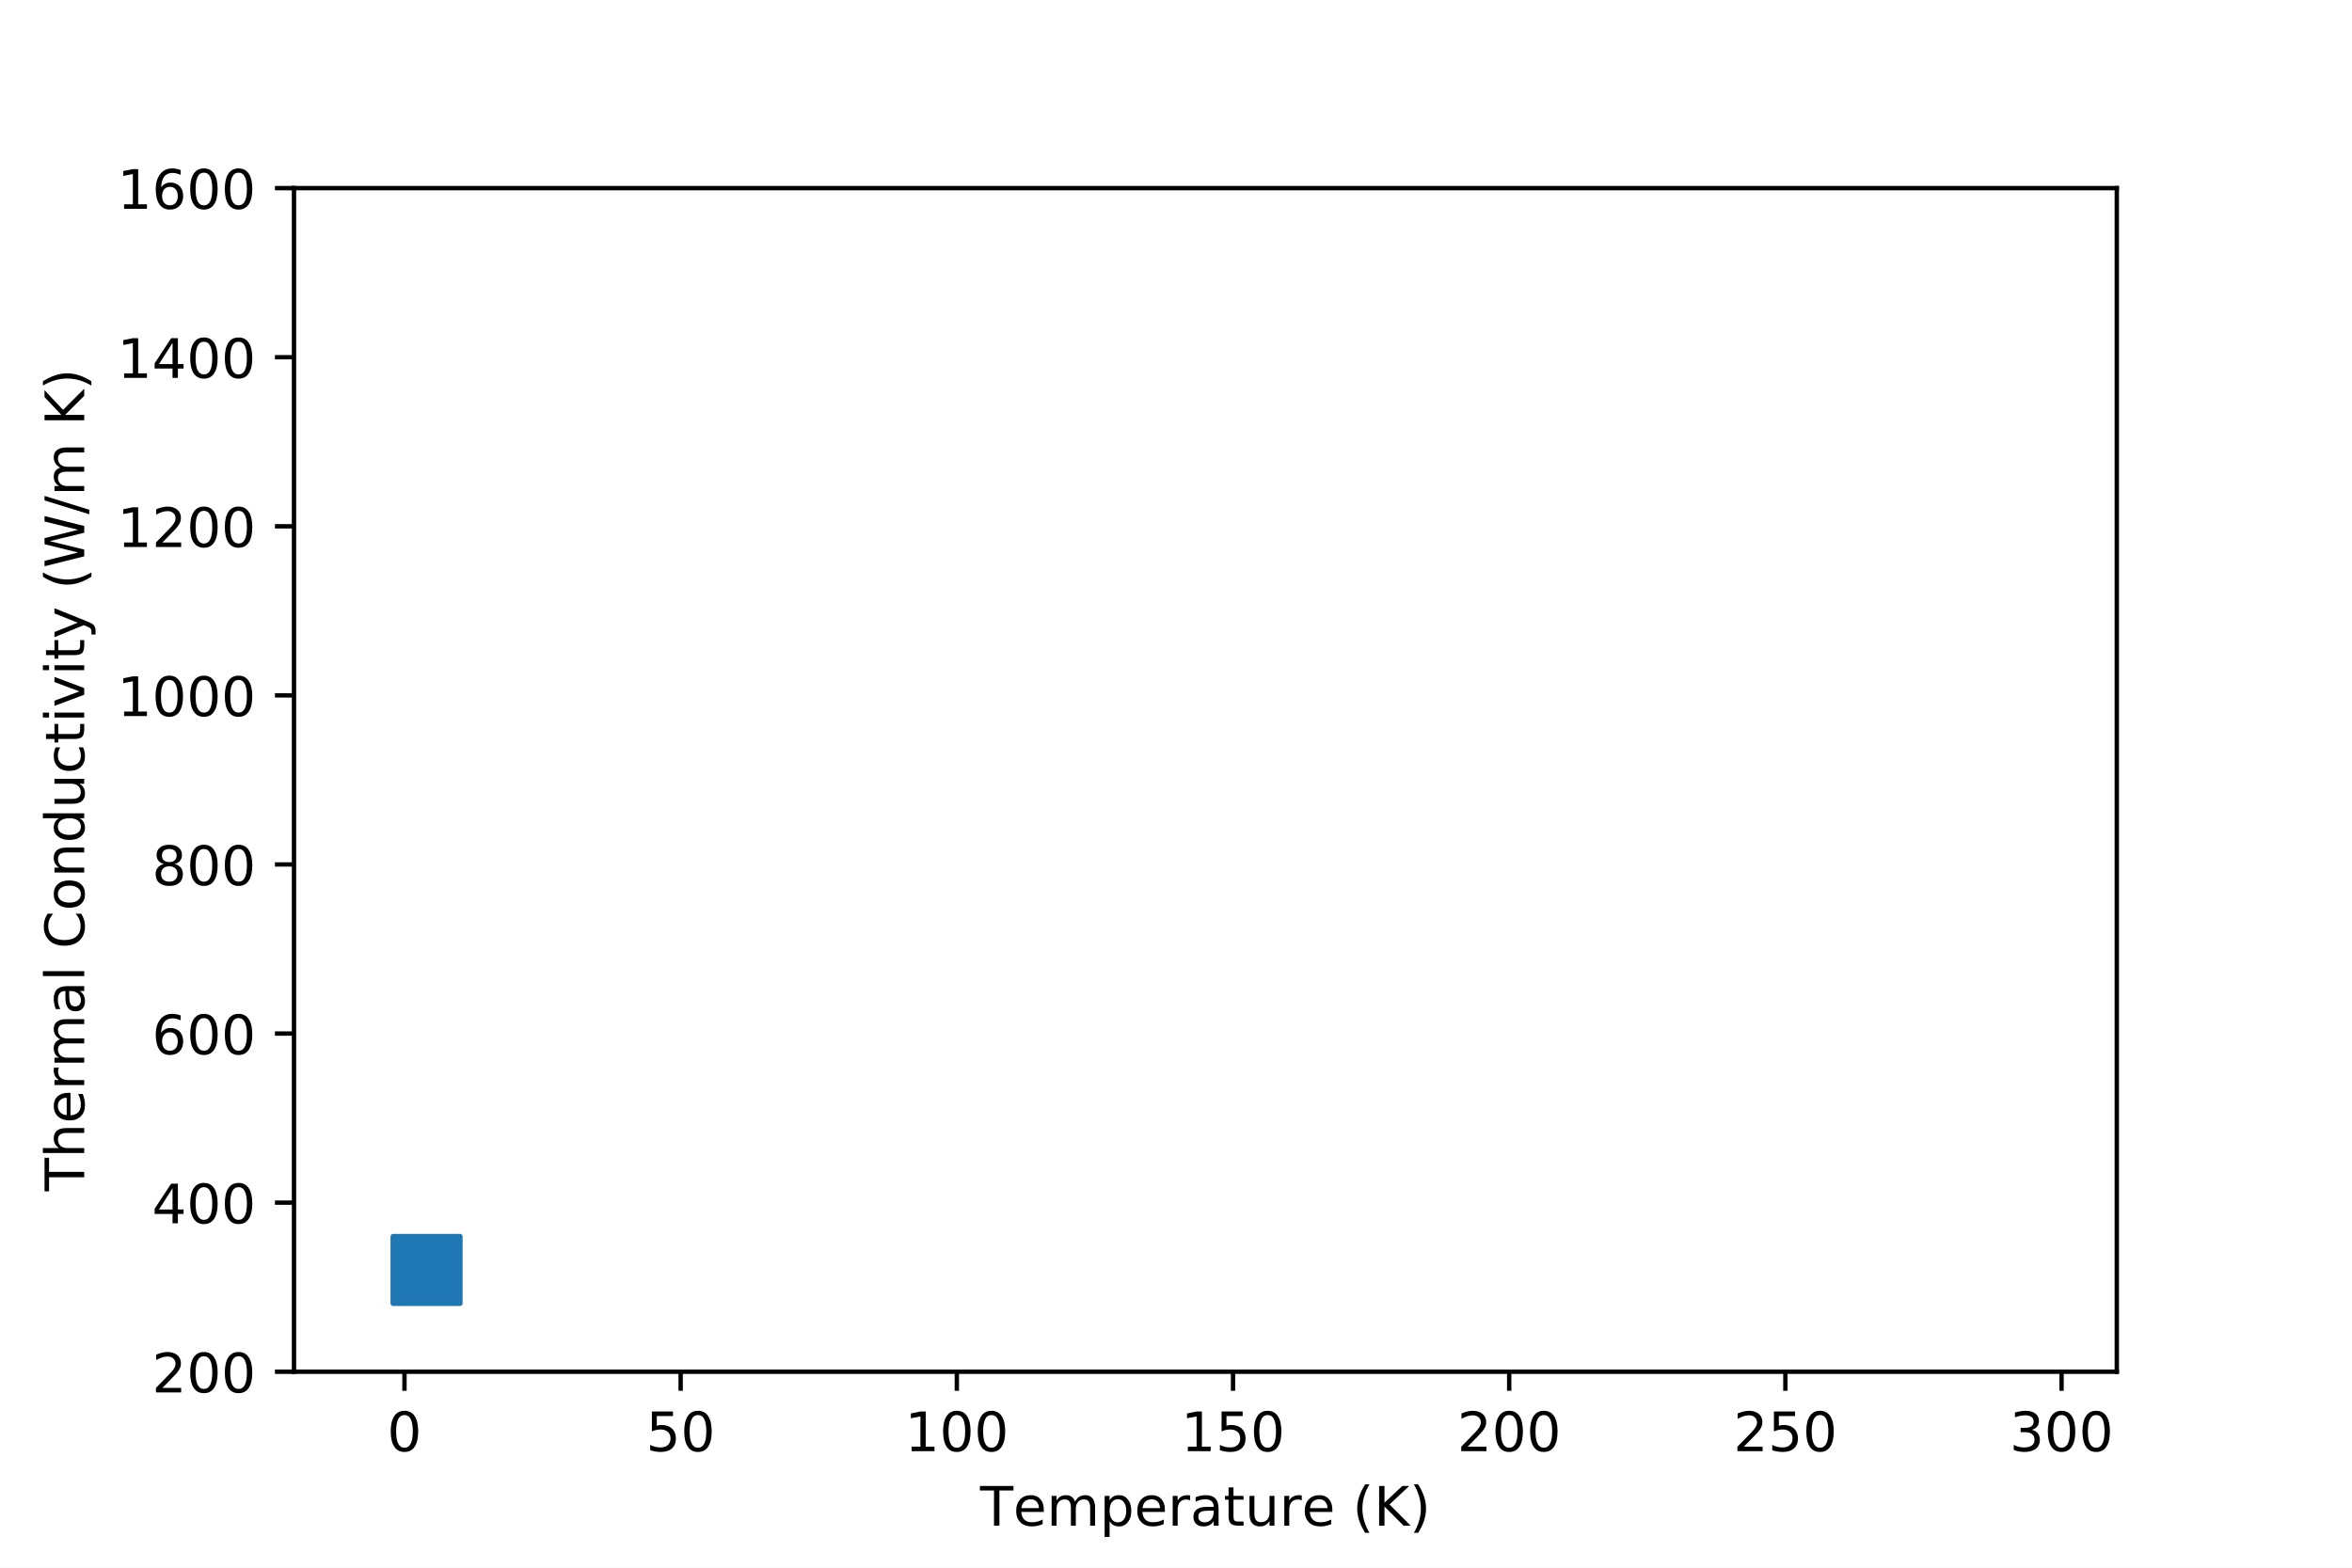
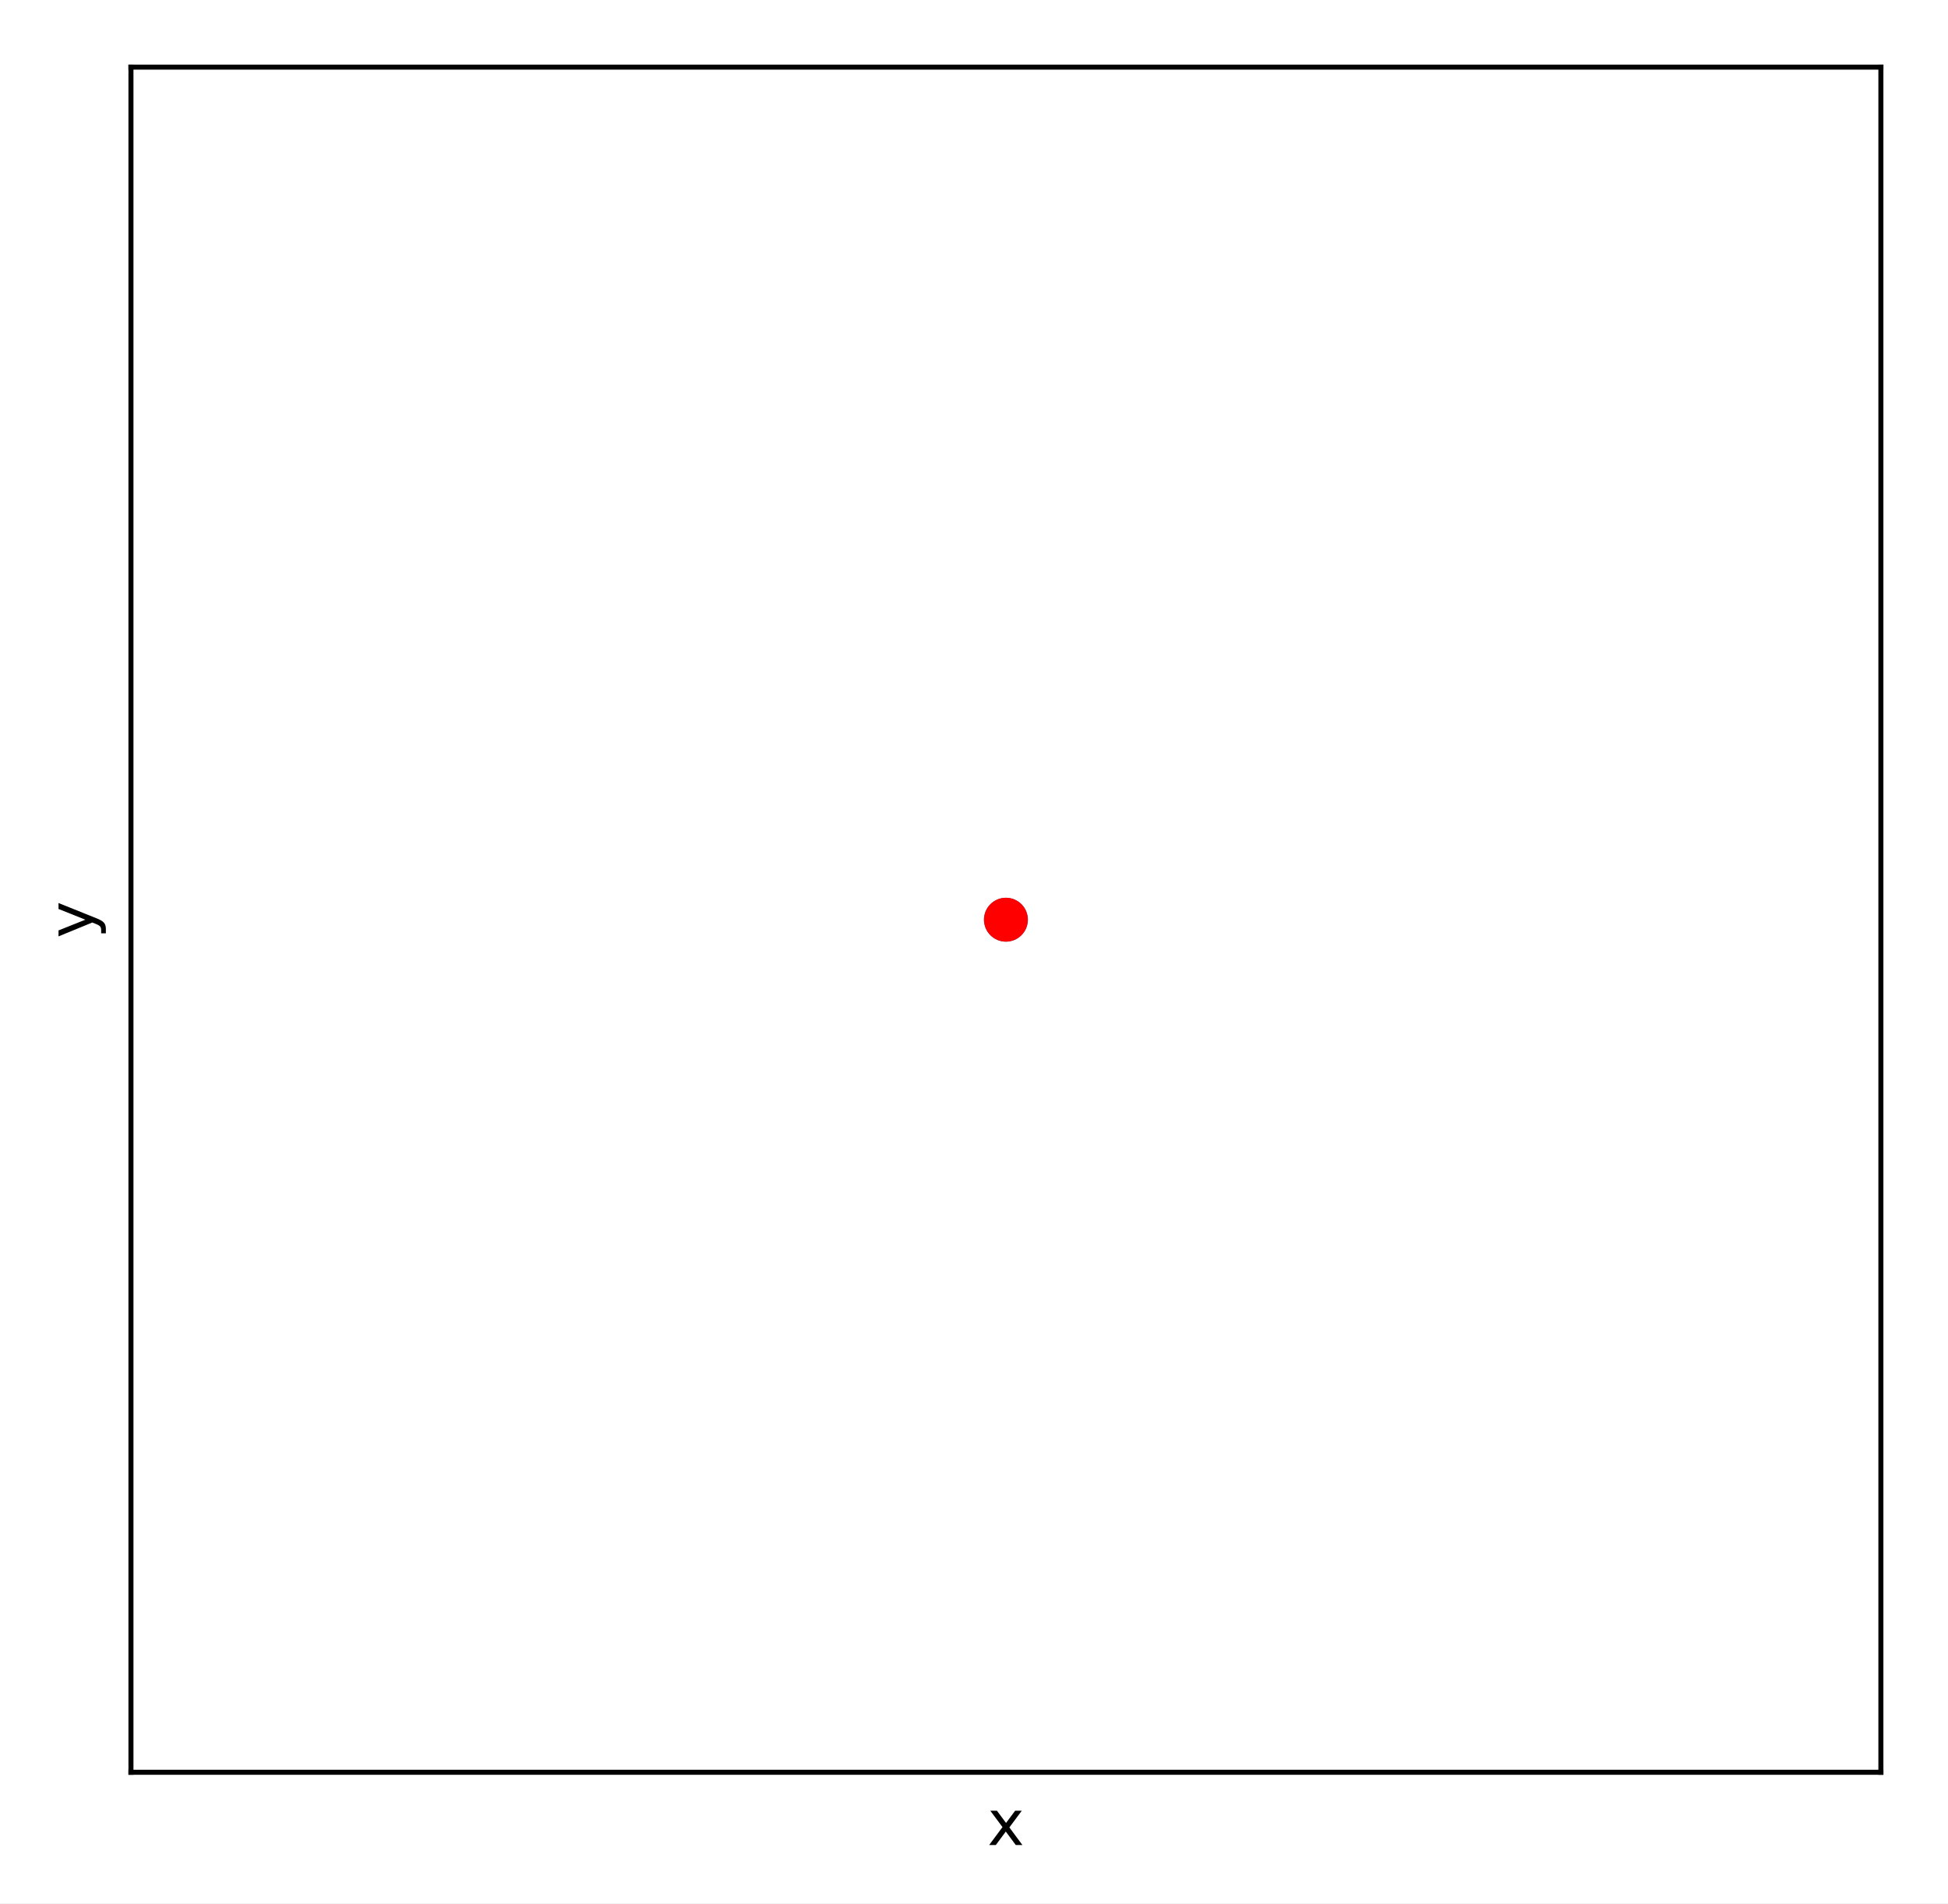
- <svg xmlns="http://www.w3.org/2000/svg" xmlns:xlink="http://www.w3.org/1999/xlink" height="288pt" version="1.1" viewBox="0 0 432 288" width="432pt">
+ <svg xmlns="http://www.w3.org/2000/svg" xmlns:xlink="http://www.w3.org/1999/xlink" height="303.378pt" version="1.1" viewBox="0 0 310.578 303.378" width="310.578pt">
  <defs>
    <style type="text/css">
*{stroke-linecap:butt;stroke-linejoin:round;}
  </style>
  </defs>
  <g id="figure_1">
    <g id="patch_1">
-       <path d="M 0 288  L 432 288  L 432 0  L 0 0  z " style="fill:#ffffff;" />
+       <path d="M -0 303.378  L 310.578 303.378  L 310.578 0  L -0 0  z " style="fill:#ffffff;" />
    </g>
    <g id="axes_1">
      <g id="patch_2">
-         <path d="M 54 252  L 388.8 252  L 388.8 34.56  L 54 34.56  z " style="fill:#ffffff;" />
-       </g>
-       <g id="PathCollection_1">
-         <defs>
-           <path d="M -6.124 6.124  L 6.124 6.124  L 6.124 -6.124  L -6.124 -6.124  z " id="ma3240a5ce5" style="stroke:#1f77b4;" />
-         </defs>
-         <g clip-path="url(#pc9735474d9)">
-           <use style="fill:#1f77b4;stroke:#1f77b4;" x="78.349" xlink:href="#ma3240a5ce5" y="233.303" />
-         </g>
+         <path d="M 20.878 282.5  L 299.878 282.5  L 299.878 10.7  L 20.878 10.7  z " style="fill:#ffffff;" />
      </g>
      <g id="matplotlib.axis_1">
-         <g id="xtick_1">
-           <g id="line2d_1">
-             <defs>
-               <path d="M 0 0  L 0 3.5  " id="mba58a8453d" style="stroke:#000000;stroke-width:0.8;" />
-             </defs>
-             <g>
-               <use style="stroke:#000000;stroke-width:0.8;" x="74.291" xlink:href="#mba58a8453d" y="252" />
-             </g>
-           </g>
-           <g id="text_1">
-             <defs>
-               <path d="M 31.781 66.406  Q 24.172 66.406 20.328 58.906  Q 16.5 51.422 16.5 36.375  Q 16.5 21.391 20.328 13.891  Q 24.172 6.391 31.781 6.391  Q 39.453 6.391 43.281 13.891  Q 47.125 21.391 47.125 36.375  Q 47.125 51.422 43.281 58.906  Q 39.453 66.406 31.781 66.406  z M 31.781 74.219  Q 44.047 74.219 50.516 64.516  Q 56.984 54.828 56.984 36.375  Q 56.984 17.969 50.516 8.266  Q 44.047 -1.422 31.781 -1.422  Q 19.531 -1.422 13.062 8.266  Q 6.594 17.969 6.594 36.375  Q 6.594 54.828 13.062 64.516  Q 19.531 74.219 31.781 74.219  z " id="DejaVuSans-48" />
-             </defs>
-             <g transform="translate(71.10966 266.5984)scale(0.1 -0.1)">
-               <use xlink:href="#DejaVuSans-48" />
-             </g>
-           </g>
-         </g>
-         <g id="xtick_2">
-           <g id="line2d_2">
-             <g>
-               <use style="stroke:#000000;stroke-width:0.8;" x="125.018" xlink:href="#mba58a8453d" y="252" />
-             </g>
-           </g>
-           <g id="text_2">
-             <defs>
-               <path d="M 10.797 72.906  L 49.516 72.906  L 49.516 64.594  L 19.828 64.594  L 19.828 46.734  Q 21.969 47.469 24.109 47.828  Q 26.266 48.188 28.422 48.188  Q 40.625 48.188 47.75 41.5  Q 54.891 34.812 54.891 23.391  Q 54.891 11.625 47.562 5.094  Q 40.234 -1.422 26.906 -1.422  Q 22.312 -1.422 17.547 -0.641  Q 12.797 0.141 7.719 1.703  L 7.719 11.625  Q 12.109 9.234 16.797 8.062  Q 21.484 6.891 26.703 6.891  Q 35.156 6.891 40.078 11.328  Q 45.016 15.766 45.016 23.391  Q 45.016 31 40.078 35.438  Q 35.156 39.891 26.703 39.891  Q 22.75 39.891 18.812 39.016  Q 14.891 38.141 10.797 36.281  z " id="DejaVuSans-53" />
-             </defs>
-             <g transform="translate(118.6557 266.5984)scale(0.1 -0.1)">
-               <use xlink:href="#DejaVuSans-53" />
-               <use x="63.623" xlink:href="#DejaVuSans-48" />
-             </g>
-           </g>
-         </g>
-         <g id="xtick_3">
-           <g id="line2d_3">
-             <g>
-               <use style="stroke:#000000;stroke-width:0.8;" x="175.745" xlink:href="#mba58a8453d" y="252" />
-             </g>
-           </g>
-           <g id="text_3">
-             <defs>
-               <path d="M 12.406 8.297  L 28.516 8.297  L 28.516 63.922  L 10.984 60.406  L 10.984 69.391  L 28.422 72.906  L 38.281 72.906  L 38.281 8.297  L 54.391 8.297  L 54.391 0  L 12.406 0  z " id="DejaVuSans-49" />
-             </defs>
-             <g transform="translate(166.2017 266.5984)scale(0.1 -0.1)">
-               <use xlink:href="#DejaVuSans-49" />
-               <use x="63.623" xlink:href="#DejaVuSans-48" />
-               <use x="127.246" xlink:href="#DejaVuSans-48" />
-             </g>
-           </g>
-         </g>
-         <g id="xtick_4">
-           <g id="line2d_4">
-             <g>
-               <use style="stroke:#000000;stroke-width:0.8;" x="226.473" xlink:href="#mba58a8453d" y="252" />
-             </g>
-           </g>
-           <g id="text_4">
-             <g transform="translate(216.929 266.5984)scale(0.1 -0.1)">
-               <use xlink:href="#DejaVuSans-49" />
-               <use x="63.623" xlink:href="#DejaVuSans-53" />
-               <use x="127.246" xlink:href="#DejaVuSans-48" />
-             </g>
-           </g>
-         </g>
-         <g id="xtick_5">
-           <g id="line2d_5">
-             <g>
-               <use style="stroke:#000000;stroke-width:0.8;" x="277.2" xlink:href="#mba58a8453d" y="252" />
-             </g>
-           </g>
-           <g id="text_5">
-             <defs>
-               <path d="M 19.188 8.297  L 53.609 8.297  L 53.609 0  L 7.328 0  L 7.328 8.297  Q 12.938 14.109 22.625 23.891  Q 32.328 33.688 34.812 36.531  Q 39.547 41.844 41.422 45.531  Q 43.312 49.219 43.312 52.781  Q 43.312 58.594 39.234 62.25  Q 35.156 65.922 28.609 65.922  Q 23.969 65.922 18.812 64.312  Q 13.672 62.703 7.812 59.422  L 7.812 69.391  Q 13.766 71.781 18.938 73  Q 24.125 74.219 28.422 74.219  Q 39.75 74.219 46.484 68.547  Q 53.219 62.891 53.219 53.422  Q 53.219 48.922 51.531 44.891  Q 49.859 40.875 45.406 35.406  Q 44.188 33.984 37.641 27.219  Q 31.109 20.453 19.188 8.297  z " id="DejaVuSans-50" />
-             </defs>
-             <g transform="translate(267.6562 266.5984)scale(0.1 -0.1)">
-               <use xlink:href="#DejaVuSans-50" />
-               <use x="63.623" xlink:href="#DejaVuSans-48" />
-               <use x="127.246" xlink:href="#DejaVuSans-48" />
-             </g>
-           </g>
-         </g>
-         <g id="xtick_6">
-           <g id="line2d_6">
-             <g>
-               <use style="stroke:#000000;stroke-width:0.8;" x="327.927" xlink:href="#mba58a8453d" y="252" />
-             </g>
-           </g>
-           <g id="text_6">
-             <g transform="translate(318.3835 266.5984)scale(0.1 -0.1)">
-               <use xlink:href="#DejaVuSans-50" />
-               <use x="63.623" xlink:href="#DejaVuSans-53" />
-               <use x="127.246" xlink:href="#DejaVuSans-48" />
-             </g>
-           </g>
-         </g>
-         <g id="xtick_7">
-           <g id="line2d_7">
-             <g>
-               <use style="stroke:#000000;stroke-width:0.8;" x="378.655" xlink:href="#mba58a8453d" y="252" />
-             </g>
-           </g>
-           <g id="text_7">
-             <defs>
-               <path d="M 40.578 39.312  Q 47.656 37.797 51.625 33  Q 55.609 28.219 55.609 21.188  Q 55.609 10.406 48.188 4.484  Q 40.766 -1.422 27.094 -1.422  Q 22.516 -1.422 17.656 -0.516  Q 12.797 0.391 7.625 2.203  L 7.625 11.719  Q 11.719 9.328 16.594 8.109  Q 21.484 6.891 26.812 6.891  Q 36.078 6.891 40.938 10.547  Q 45.797 14.203 45.797 21.188  Q 45.797 27.641 41.281 31.266  Q 36.766 34.906 28.719 34.906  L 20.219 34.906  L 20.219 43.016  L 29.109 43.016  Q 36.375 43.016 40.234 45.922  Q 44.094 48.828 44.094 54.297  Q 44.094 59.906 40.109 62.906  Q 36.141 65.922 28.719 65.922  Q 24.656 65.922 20.016 65.031  Q 15.375 64.156 9.812 62.312  L 9.812 71.094  Q 15.438 72.656 20.344 73.438  Q 25.25 74.219 29.594 74.219  Q 40.828 74.219 47.359 69.109  Q 53.906 64.016 53.906 55.328  Q 53.906 49.266 50.438 45.094  Q 46.969 40.922 40.578 39.312  z " id="DejaVuSans-51" />
-             </defs>
-             <g transform="translate(369.1108 266.5984)scale(0.1 -0.1)">
-               <use xlink:href="#DejaVuSans-51" />
-               <use x="63.623" xlink:href="#DejaVuSans-48" />
-               <use x="127.246" xlink:href="#DejaVuSans-48" />
-             </g>
-           </g>
-         </g>
-         <g id="text_8">
+         <g id="xtick_1" />
+         <g id="xtick_2" />
+         <g id="xtick_3" />
+         <g id="xtick_4" />
+         <g id="xtick_5" />
+         <g id="text_1">
          <defs>
-             <path d="M -0.297 72.906  L 61.375 72.906  L 61.375 64.594  L 35.5 64.594  L 35.5 0  L 25.594 0  L 25.594 64.594  L -0.297 64.594  z " id="DejaVuSans-84" />
-             <path d="M 56.203 29.594  L 56.203 25.203  L 14.891 25.203  Q 15.484 15.922 20.484 11.062  Q 25.484 6.203 34.422 6.203  Q 39.594 6.203 44.453 7.469  Q 49.312 8.734 54.109 11.281  L 54.109 2.781  Q 49.266 0.734 44.188 -0.344  Q 39.109 -1.422 33.891 -1.422  Q 20.797 -1.422 13.156 6.188  Q 5.516 13.812 5.516 26.812  Q 5.516 40.234 12.766 48.109  Q 20.016 56 32.328 56  Q 43.359 56 49.781 48.891  Q 56.203 41.797 56.203 29.594  z M 47.219 32.234  Q 47.125 39.594 43.094 43.984  Q 39.062 48.391 32.422 48.391  Q 24.906 48.391 20.391 44.141  Q 15.875 39.891 15.188 32.172  z " id="DejaVuSans-101" />
-             <path d="M 52 44.188  Q 55.375 50.25 60.062 53.125  Q 64.75 56 71.094 56  Q 79.641 56 84.281 50.016  Q 88.922 44.047 88.922 33.016  L 88.922 0  L 79.891 0  L 79.891 32.719  Q 79.891 40.578 77.094 44.375  Q 74.312 48.188 68.609 48.188  Q 61.625 48.188 57.562 43.547  Q 53.516 38.922 53.516 30.906  L 53.516 0  L 44.484 0  L 44.484 32.719  Q 44.484 40.625 41.703 44.406  Q 38.922 48.188 33.109 48.188  Q 26.219 48.188 22.156 43.531  Q 18.109 38.875 18.109 30.906  L 18.109 0  L 9.078 0  L 9.078 54.688  L 18.109 54.688  L 18.109 46.188  Q 21.188 51.219 25.484 53.609  Q 29.781 56 35.688 56  Q 41.656 56 45.828 52.969  Q 50 49.953 52 44.188  z " id="DejaVuSans-109" />
-             <path d="M 18.109 8.203  L 18.109 -20.797  L 9.078 -20.797  L 9.078 54.688  L 18.109 54.688  L 18.109 46.391  Q 20.953 51.266 25.266 53.625  Q 29.594 56 35.594 56  Q 45.562 56 51.781 48.094  Q 58.016 40.188 58.016 27.297  Q 58.016 14.406 51.781 6.484  Q 45.562 -1.422 35.594 -1.422  Q 29.594 -1.422 25.266 0.953  Q 20.953 3.328 18.109 8.203  z M 48.688 27.297  Q 48.688 37.203 44.609 42.844  Q 40.531 48.484 33.406 48.484  Q 26.266 48.484 22.188 42.844  Q 18.109 37.203 18.109 27.297  Q 18.109 17.391 22.188 11.75  Q 26.266 6.109 33.406 6.109  Q 40.531 6.109 44.609 11.75  Q 48.688 17.391 48.688 27.297  z " id="DejaVuSans-112" />
-             <path d="M 41.109 46.297  Q 39.594 47.172 37.812 47.578  Q 36.031 48 33.891 48  Q 26.266 48 22.188 43.047  Q 18.109 38.094 18.109 28.812  L 18.109 0  L 9.078 0  L 9.078 54.688  L 18.109 54.688  L 18.109 46.188  Q 20.953 51.172 25.484 53.578  Q 30.031 56 36.531 56  Q 37.453 56 38.578 55.875  Q 39.703 55.766 41.062 55.516  z " id="DejaVuSans-114" />
-             <path d="M 34.281 27.484  Q 23.391 27.484 19.188 25  Q 14.984 22.516 14.984 16.5  Q 14.984 11.719 18.141 8.906  Q 21.297 6.109 26.703 6.109  Q 34.188 6.109 38.703 11.406  Q 43.219 16.703 43.219 25.484  L 43.219 27.484  z M 52.203 31.203  L 52.203 0  L 43.219 0  L 43.219 8.297  Q 40.141 3.328 35.547 0.953  Q 30.953 -1.422 24.312 -1.422  Q 15.922 -1.422 10.953 3.297  Q 6 8.016 6 15.922  Q 6 25.141 12.172 29.828  Q 18.359 34.516 30.609 34.516  L 43.219 34.516  L 43.219 35.406  Q 43.219 41.609 39.141 45  Q 35.062 48.391 27.688 48.391  Q 23 48.391 18.547 47.266  Q 14.109 46.141 10.016 43.891  L 10.016 52.203  Q 14.938 54.109 19.578 55.047  Q 24.219 56 28.609 56  Q 40.484 56 46.344 49.844  Q 52.203 43.703 52.203 31.203  z " id="DejaVuSans-97" />
-             <path d="M 18.312 70.219  L 18.312 54.688  L 36.812 54.688  L 36.812 47.703  L 18.312 47.703  L 18.312 18.016  Q 18.312 11.328 20.141 9.422  Q 21.969 7.516 27.594 7.516  L 36.812 7.516  L 36.812 0  L 27.594 0  Q 17.188 0 13.234 3.875  Q 9.281 7.766 9.281 18.016  L 9.281 47.703  L 2.688 47.703  L 2.688 54.688  L 9.281 54.688  L 9.281 70.219  z " id="DejaVuSans-116" />
-             <path d="M 8.5 21.578  L 8.5 54.688  L 17.484 54.688  L 17.484 21.922  Q 17.484 14.156 20.5 10.266  Q 23.531 6.391 29.594 6.391  Q 36.859 6.391 41.078 11.031  Q 45.312 15.672 45.312 23.688  L 45.312 54.688  L 54.297 54.688  L 54.297 0  L 45.312 0  L 45.312 8.406  Q 42.047 3.422 37.719 1  Q 33.406 -1.422 27.688 -1.422  Q 18.266 -1.422 13.375 4.438  Q 8.5 10.297 8.5 21.578  z M 31.109 56  z " id="DejaVuSans-117" />
-             <path id="DejaVuSans-32" />
-             <path d="M 31 75.875  Q 24.469 64.656 21.281 53.656  Q 18.109 42.672 18.109 31.391  Q 18.109 20.125 21.312 9.062  Q 24.516 -2 31 -13.188  L 23.188 -13.188  Q 15.875 -1.703 12.234 9.375  Q 8.594 20.453 8.594 31.391  Q 8.594 42.281 12.203 53.312  Q 15.828 64.359 23.188 75.875  z " id="DejaVuSans-40" />
-             <path d="M 9.812 72.906  L 19.672 72.906  L 19.672 42.094  L 52.391 72.906  L 65.094 72.906  L 28.906 38.922  L 67.672 0  L 54.688 0  L 19.672 35.109  L 19.672 0  L 9.812 0  z " id="DejaVuSans-75" />
-             <path d="M 8.016 75.875  L 15.828 75.875  Q 23.141 64.359 26.781 53.312  Q 30.422 42.281 30.422 31.391  Q 30.422 20.453 26.781 9.375  Q 23.141 -1.703 15.828 -13.188  L 8.016 -13.188  Q 14.5 -2 17.703 9.062  Q 20.906 20.125 20.906 31.391  Q 20.906 42.672 17.703 53.656  Q 14.5 64.656 8.016 75.875  z " id="DejaVuSans-41" />
+             <path d="M 54.891 54.688  L 35.109 28.078  L 55.906 0  L 45.312 0  L 29.391 21.484  L 13.484 0  L 2.875 0  L 24.125 28.609  L 4.688 54.688  L 15.281 54.688  L 29.781 35.203  L 44.281 54.688  z " id="DejaVuSans-120" />
          </defs>
-           <g transform="translate(180.0133 280.2766)scale(0.1 -0.1)">
-             <use xlink:href="#DejaVuSans-84" />
-             <use x="60.818" xlink:href="#DejaVuSans-101" />
-             <use x="122.342" xlink:href="#DejaVuSans-109" />
-             <use x="219.754" xlink:href="#DejaVuSans-112" />
-             <use x="283.23" xlink:href="#DejaVuSans-101" />
-             <use x="344.754" xlink:href="#DejaVuSans-114" />
-             <use x="385.867" xlink:href="#DejaVuSans-97" />
-             <use x="447.146" xlink:href="#DejaVuSans-116" />
-             <use x="486.355" xlink:href="#DejaVuSans-117" />
-             <use x="549.734" xlink:href="#DejaVuSans-114" />
-             <use x="590.816" xlink:href="#DejaVuSans-101" />
-             <use x="652.34" xlink:href="#DejaVuSans-32" />
-             <use x="684.127" xlink:href="#DejaVuSans-40" />
-             <use x="723.141" xlink:href="#DejaVuSans-75" />
-             <use x="788.717" xlink:href="#DejaVuSans-41" />
+           <g transform="translate(157.4187 294.0984)scale(0.1 -0.1)">
+             <use xlink:href="#DejaVuSans-120" />
          </g>
        </g>
      </g>
      <g id="matplotlib.axis_2">
-         <g id="ytick_1">
-           <g id="line2d_8">
-             <defs>
-               <path d="M 0 0  L -3.5 0  " id="md82c4dba18" style="stroke:#000000;stroke-width:0.8;" />
-             </defs>
-             <g>
-               <use style="stroke:#000000;stroke-width:0.8;" x="54" xlink:href="#md82c4dba18" y="252" />
-             </g>
-           </g>
-           <g id="text_9">
-             <g transform="translate(27.9125 255.7992)scale(0.1 -0.1)">
-               <use xlink:href="#DejaVuSans-50" />
-               <use x="63.623" xlink:href="#DejaVuSans-48" />
-               <use x="127.246" xlink:href="#DejaVuSans-48" />
-             </g>
-           </g>
-         </g>
-         <g id="ytick_2">
-           <g id="line2d_9">
-             <g>
-               <use style="stroke:#000000;stroke-width:0.8;" x="54" xlink:href="#md82c4dba18" y="220.937" />
-             </g>
-           </g>
-           <g id="text_10">
-             <defs>
-               <path d="M 37.797 64.312  L 12.891 25.391  L 37.797 25.391  z M 35.203 72.906  L 47.609 72.906  L 47.609 25.391  L 58.016 25.391  L 58.016 17.188  L 47.609 17.188  L 47.609 0  L 37.797 0  L 37.797 17.188  L 4.891 17.188  L 4.891 26.703  z " id="DejaVuSans-52" />
-             </defs>
-             <g transform="translate(27.9125 224.7364)scale(0.1 -0.1)">
-               <use xlink:href="#DejaVuSans-52" />
-               <use x="63.623" xlink:href="#DejaVuSans-48" />
-               <use x="127.246" xlink:href="#DejaVuSans-48" />
-             </g>
-           </g>
-         </g>
-         <g id="ytick_3">
-           <g id="line2d_10">
-             <g>
-               <use style="stroke:#000000;stroke-width:0.8;" x="54" xlink:href="#md82c4dba18" y="189.874" />
-             </g>
-           </g>
-           <g id="text_11">
-             <defs>
-               <path d="M 33.016 40.375  Q 26.375 40.375 22.484 35.828  Q 18.609 31.297 18.609 23.391  Q 18.609 15.531 22.484 10.953  Q 26.375 6.391 33.016 6.391  Q 39.656 6.391 43.531 10.953  Q 47.406 15.531 47.406 23.391  Q 47.406 31.297 43.531 35.828  Q 39.656 40.375 33.016 40.375  z M 52.594 71.297  L 52.594 62.312  Q 48.875 64.062 45.094 64.984  Q 41.312 65.922 37.594 65.922  Q 27.828 65.922 22.672 59.328  Q 17.531 52.734 16.797 39.406  Q 19.672 43.656 24.016 45.922  Q 28.375 48.188 33.594 48.188  Q 44.578 48.188 50.953 41.516  Q 57.328 34.859 57.328 23.391  Q 57.328 12.156 50.688 5.359  Q 44.047 -1.422 33.016 -1.422  Q 20.359 -1.422 13.672 8.266  Q 6.984 17.969 6.984 36.375  Q 6.984 53.656 15.188 63.938  Q 23.391 74.219 37.203 74.219  Q 40.922 74.219 44.703 73.484  Q 48.484 72.75 52.594 71.297  z " id="DejaVuSans-54" />
-             </defs>
-             <g transform="translate(27.9125 193.6735)scale(0.1 -0.1)">
-               <use xlink:href="#DejaVuSans-54" />
-               <use x="63.623" xlink:href="#DejaVuSans-48" />
-               <use x="127.246" xlink:href="#DejaVuSans-48" />
-             </g>
-           </g>
-         </g>
-         <g id="ytick_4">
-           <g id="line2d_11">
-             <g>
-               <use style="stroke:#000000;stroke-width:0.8;" x="54" xlink:href="#md82c4dba18" y="158.811" />
-             </g>
-           </g>
-           <g id="text_12">
-             <defs>
-               <path d="M 31.781 34.625  Q 24.75 34.625 20.719 30.859  Q 16.703 27.094 16.703 20.516  Q 16.703 13.922 20.719 10.156  Q 24.75 6.391 31.781 6.391  Q 38.812 6.391 42.859 10.172  Q 46.922 13.969 46.922 20.516  Q 46.922 27.094 42.891 30.859  Q 38.875 34.625 31.781 34.625  z M 21.922 38.812  Q 15.578 40.375 12.031 44.719  Q 8.5 49.078 8.5 55.328  Q 8.5 64.062 14.719 69.141  Q 20.953 74.219 31.781 74.219  Q 42.672 74.219 48.875 69.141  Q 55.078 64.062 55.078 55.328  Q 55.078 49.078 51.531 44.719  Q 48 40.375 41.703 38.812  Q 48.828 37.156 52.797 32.312  Q 56.781 27.484 56.781 20.516  Q 56.781 9.906 50.312 4.234  Q 43.844 -1.422 31.781 -1.422  Q 19.734 -1.422 13.25 4.234  Q 6.781 9.906 6.781 20.516  Q 6.781 27.484 10.781 32.312  Q 14.797 37.156 21.922 38.812  z M 18.312 54.391  Q 18.312 48.734 21.844 45.562  Q 25.391 42.391 31.781 42.391  Q 38.141 42.391 41.719 45.562  Q 45.312 48.734 45.312 54.391  Q 45.312 60.062 41.719 63.234  Q 38.141 66.406 31.781 66.406  Q 25.391 66.406 21.844 63.234  Q 18.312 60.062 18.312 54.391  z " id="DejaVuSans-56" />
-             </defs>
-             <g transform="translate(27.9125 162.6106)scale(0.1 -0.1)">
-               <use xlink:href="#DejaVuSans-56" />
-               <use x="63.623" xlink:href="#DejaVuSans-48" />
-               <use x="127.246" xlink:href="#DejaVuSans-48" />
-             </g>
-           </g>
-         </g>
-         <g id="ytick_5">
-           <g id="line2d_12">
-             <g>
-               <use style="stroke:#000000;stroke-width:0.8;" x="54" xlink:href="#md82c4dba18" y="127.749" />
-             </g>
-           </g>
-           <g id="text_13">
-             <g transform="translate(21.55 131.5478)scale(0.1 -0.1)">
-               <use xlink:href="#DejaVuSans-49" />
-               <use x="63.623" xlink:href="#DejaVuSans-48" />
-               <use x="127.246" xlink:href="#DejaVuSans-48" />
-               <use x="190.869" xlink:href="#DejaVuSans-48" />
-             </g>
-           </g>
-         </g>
-         <g id="ytick_6">
-           <g id="line2d_13">
-             <g>
-               <use style="stroke:#000000;stroke-width:0.8;" x="54" xlink:href="#md82c4dba18" y="96.686" />
-             </g>
-           </g>
-           <g id="text_14">
-             <g transform="translate(21.55 100.4849)scale(0.1 -0.1)">
-               <use xlink:href="#DejaVuSans-49" />
-               <use x="63.623" xlink:href="#DejaVuSans-50" />
-               <use x="127.246" xlink:href="#DejaVuSans-48" />
-               <use x="190.869" xlink:href="#DejaVuSans-48" />
-             </g>
-           </g>
-         </g>
-         <g id="ytick_7">
-           <g id="line2d_14">
-             <g>
-               <use style="stroke:#000000;stroke-width:0.8;" x="54" xlink:href="#md82c4dba18" y="65.623" />
-             </g>
-           </g>
-           <g id="text_15">
-             <g transform="translate(21.55 69.42208)scale(0.1 -0.1)">
-               <use xlink:href="#DejaVuSans-49" />
-               <use x="63.623" xlink:href="#DejaVuSans-52" />
-               <use x="127.246" xlink:href="#DejaVuSans-48" />
-               <use x="190.869" xlink:href="#DejaVuSans-48" />
-             </g>
-           </g>
-         </g>
-         <g id="ytick_8">
-           <g id="line2d_15">
-             <g>
-               <use style="stroke:#000000;stroke-width:0.8;" x="54" xlink:href="#md82c4dba18" y="34.56" />
-             </g>
-           </g>
-           <g id="text_16">
-             <g transform="translate(21.55 38.35922)scale(0.1 -0.1)">
-               <use xlink:href="#DejaVuSans-49" />
-               <use x="63.623" xlink:href="#DejaVuSans-54" />
-               <use x="127.246" xlink:href="#DejaVuSans-48" />
-               <use x="190.869" xlink:href="#DejaVuSans-48" />
-             </g>
-           </g>
-         </g>
-         <g id="text_17">
+         <g id="ytick_1" />
+         <g id="ytick_2" />
+         <g id="ytick_3" />
+         <g id="ytick_4" />
+         <g id="ytick_5" />
+         <g id="text_2">
          <defs>
-             <path d="M 54.891 33.016  L 54.891 0  L 45.906 0  L 45.906 32.719  Q 45.906 40.484 42.875 44.328  Q 39.844 48.188 33.797 48.188  Q 26.516 48.188 22.312 43.547  Q 18.109 38.922 18.109 30.906  L 18.109 0  L 9.078 0  L 9.078 75.984  L 18.109 75.984  L 18.109 46.188  Q 21.344 51.125 25.703 53.562  Q 30.078 56 35.797 56  Q 45.219 56 50.047 50.172  Q 54.891 44.344 54.891 33.016  z " id="DejaVuSans-104" />
-             <path d="M 9.422 75.984  L 18.406 75.984  L 18.406 0  L 9.422 0  z " id="DejaVuSans-108" />
-             <path d="M 64.406 67.281  L 64.406 56.891  Q 59.422 61.531 53.781 63.812  Q 48.141 66.109 41.797 66.109  Q 29.297 66.109 22.656 58.469  Q 16.016 50.828 16.016 36.375  Q 16.016 21.969 22.656 14.328  Q 29.297 6.688 41.797 6.688  Q 48.141 6.688 53.781 8.984  Q 59.422 11.281 64.406 15.922  L 64.406 5.609  Q 59.234 2.094 53.438 0.328  Q 47.656 -1.422 41.219 -1.422  Q 24.656 -1.422 15.125 8.703  Q 5.609 18.844 5.609 36.375  Q 5.609 53.953 15.125 64.078  Q 24.656 74.219 41.219 74.219  Q 47.75 74.219 53.531 72.484  Q 59.328 70.75 64.406 67.281  z " id="DejaVuSans-67" />
-             <path d="M 30.609 48.391  Q 23.391 48.391 19.188 42.75  Q 14.984 37.109 14.984 27.297  Q 14.984 17.484 19.156 11.844  Q 23.344 6.203 30.609 6.203  Q 37.797 6.203 41.984 11.859  Q 46.188 17.531 46.188 27.297  Q 46.188 37.016 41.984 42.703  Q 37.797 48.391 30.609 48.391  z M 30.609 56  Q 42.328 56 49.016 48.375  Q 55.719 40.766 55.719 27.297  Q 55.719 13.875 49.016 6.219  Q 42.328 -1.422 30.609 -1.422  Q 18.844 -1.422 12.172 6.219  Q 5.516 13.875 5.516 27.297  Q 5.516 40.766 12.172 48.375  Q 18.844 56 30.609 56  z " id="DejaVuSans-111" />
-             <path d="M 54.891 33.016  L 54.891 0  L 45.906 0  L 45.906 32.719  Q 45.906 40.484 42.875 44.328  Q 39.844 48.188 33.797 48.188  Q 26.516 48.188 22.312 43.547  Q 18.109 38.922 18.109 30.906  L 18.109 0  L 9.078 0  L 9.078 54.688  L 18.109 54.688  L 18.109 46.188  Q 21.344 51.125 25.703 53.562  Q 30.078 56 35.797 56  Q 45.219 56 50.047 50.172  Q 54.891 44.344 54.891 33.016  z " id="DejaVuSans-110" />
-             <path d="M 45.406 46.391  L 45.406 75.984  L 54.391 75.984  L 54.391 0  L 45.406 0  L 45.406 8.203  Q 42.578 3.328 38.25 0.953  Q 33.938 -1.422 27.875 -1.422  Q 17.969 -1.422 11.734 6.484  Q 5.516 14.406 5.516 27.297  Q 5.516 40.188 11.734 48.094  Q 17.969 56 27.875 56  Q 33.938 56 38.25 53.625  Q 42.578 51.266 45.406 46.391  z M 14.797 27.297  Q 14.797 17.391 18.875 11.75  Q 22.953 6.109 30.078 6.109  Q 37.203 6.109 41.297 11.75  Q 45.406 17.391 45.406 27.297  Q 45.406 37.203 41.297 42.844  Q 37.203 48.484 30.078 48.484  Q 22.953 48.484 18.875 42.844  Q 14.797 37.203 14.797 27.297  z " id="DejaVuSans-100" />
-             <path d="M 48.781 52.594  L 48.781 44.188  Q 44.969 46.297 41.141 47.344  Q 37.312 48.391 33.406 48.391  Q 24.656 48.391 19.812 42.844  Q 14.984 37.312 14.984 27.297  Q 14.984 17.281 19.812 11.734  Q 24.656 6.203 33.406 6.203  Q 37.312 6.203 41.141 7.25  Q 44.969 8.297 48.781 10.406  L 48.781 2.094  Q 45.016 0.344 40.984 -0.531  Q 36.969 -1.422 32.422 -1.422  Q 20.062 -1.422 12.781 6.344  Q 5.516 14.109 5.516 27.297  Q 5.516 40.672 12.859 48.328  Q 20.219 56 33.016 56  Q 37.156 56 41.109 55.141  Q 45.062 54.297 48.781 52.594  z " id="DejaVuSans-99" />
-             <path d="M 9.422 54.688  L 18.406 54.688  L 18.406 0  L 9.422 0  z M 9.422 75.984  L 18.406 75.984  L 18.406 64.594  L 9.422 64.594  z " id="DejaVuSans-105" />
-             <path d="M 2.984 54.688  L 12.5 54.688  L 29.594 8.797  L 46.688 54.688  L 56.203 54.688  L 35.688 0  L 23.484 0  z " id="DejaVuSans-118" />
            <path d="M 32.172 -5.078  Q 28.375 -14.844 24.75 -17.812  Q 21.141 -20.797 15.094 -20.797  L 7.906 -20.797  L 7.906 -13.281  L 13.188 -13.281  Q 16.891 -13.281 18.938 -11.516  Q 21 -9.766 23.484 -3.219  L 25.094 0.875  L 2.984 54.688  L 12.5 54.688  L 29.594 11.922  L 46.688 54.688  L 56.203 54.688  z " id="DejaVuSans-121" />
-             <path d="M 3.328 72.906  L 13.281 72.906  L 28.609 11.281  L 43.891 72.906  L 54.984 72.906  L 70.312 11.281  L 85.594 72.906  L 95.609 72.906  L 77.297 0  L 64.891 0  L 49.516 63.281  L 33.984 0  L 21.578 0  z " id="DejaVuSans-87" />
-             <path d="M 25.391 72.906  L 33.688 72.906  L 8.297 -9.281  L 0 -9.281  z " id="DejaVuSans-47" />
          </defs>
-           <g transform="translate(15.47031 218.8323)rotate(-90)scale(0.1 -0.1)">
-             <use xlink:href="#DejaVuSans-84" />
-             <use x="61.084" xlink:href="#DejaVuSans-104" />
-             <use x="124.463" xlink:href="#DejaVuSans-101" />
-             <use x="185.986" xlink:href="#DejaVuSans-114" />
-             <use x="227.084" xlink:href="#DejaVuSans-109" />
-             <use x="324.496" xlink:href="#DejaVuSans-97" />
-             <use x="385.775" xlink:href="#DejaVuSans-108" />
-             <use x="413.559" xlink:href="#DejaVuSans-32" />
-             <use x="445.346" xlink:href="#DejaVuSans-67" />
-             <use x="515.17" xlink:href="#DejaVuSans-111" />
-             <use x="576.352" xlink:href="#DejaVuSans-110" />
-             <use x="639.73" xlink:href="#DejaVuSans-100" />
-             <use x="703.207" xlink:href="#DejaVuSans-117" />
-             <use x="766.586" xlink:href="#DejaVuSans-99" />
-             <use x="821.566" xlink:href="#DejaVuSans-116" />
-             <use x="860.775" xlink:href="#DejaVuSans-105" />
-             <use x="888.559" xlink:href="#DejaVuSans-118" />
-             <use x="947.738" xlink:href="#DejaVuSans-105" />
-             <use x="975.521" xlink:href="#DejaVuSans-116" />
-             <use x="1014.73" xlink:href="#DejaVuSans-121" />
-             <use x="1073.91" xlink:href="#DejaVuSans-32" />
-             <use x="1105.697" xlink:href="#DejaVuSans-40" />
-             <use x="1144.711" xlink:href="#DejaVuSans-87" />
-             <use x="1243.588" xlink:href="#DejaVuSans-47" />
-             <use x="1277.279" xlink:href="#DejaVuSans-109" />
-             <use x="1374.691" xlink:href="#DejaVuSans-32" />
-             <use x="1406.479" xlink:href="#DejaVuSans-75" />
-             <use x="1472.055" xlink:href="#DejaVuSans-41" />
+           <g transform="translate(14.79844 149.5594)rotate(-90)scale(0.1 -0.1)">
+             <use xlink:href="#DejaVuSans-121" />
          </g>
        </g>
      </g>
-       <g id="line2d_16">
-         <path clip-path="url(#pc9735474d9)" d="M 78.349 233.303  " style="fill:none;stroke:#1f77b4;stroke-linecap:square;stroke-width:1.5;" />
+       <g id="line2d_1">
+         <path clip-path="url(#pcc97010d83)" d="M 160.378 146.6  " style="fill:none;stroke:#1f77b4;stroke-linecap:square;stroke-width:1.5;" />
        <defs>
-           <path d="M 0 3  C 0.796 3 1.559 2.684 2.121 2.121  C 2.684 1.559 3 0.796 3 0  C 3 -0.796 2.684 -1.559 2.121 -2.121  C 1.559 -2.684 0.796 -3 0 -3  C -0.796 -3 -1.559 -2.684 -2.121 -2.121  C -2.684 -1.559 -3 -0.796 -3 0  C -3 0.796 -2.684 1.559 -2.121 2.121  C -1.559 2.684 -0.796 3 0 3  z " id="mdb23de846a" style="stroke:#1f77b4;" />
+           <path d="M 0 3  C 0.796 3 1.559 2.684 2.121 2.121  C 2.684 1.559 3 0.796 3 0  C 3 -0.796 2.684 -1.559 2.121 -2.121  C 1.559 -2.684 0.796 -3 0 -3  C -0.796 -3 -1.559 -2.684 -2.121 -2.121  C -2.684 -1.559 -3 -0.796 -3 0  C -3 0.796 -2.684 1.559 -2.121 2.121  C -1.559 2.684 -0.796 3 0 3  z " id="m0800d103ce" style="stroke:#1f77b4;" />
        </defs>
-         <g clip-path="url(#pc9735474d9)">
-           <use style="fill:#1f77b4;stroke:#1f77b4;" x="78.349" xlink:href="#mdb23de846a" y="233.303" />
+         <g clip-path="url(#pcc97010d83)">
+           <use style="fill:#1f77b4;stroke:#1f77b4;" x="160.378" xlink:href="#m0800d103ce" y="146.6" />
        </g>
      </g>
      <g id="patch_3">
-         <path d="M 54 252  L 54 34.56  " style="fill:none;stroke:#000000;stroke-linecap:square;stroke-linejoin:miter;stroke-width:0.8;" />
+         <path d="M 20.878 282.5  L 20.878 10.7  " style="fill:none;stroke:#000000;stroke-linecap:square;stroke-linejoin:miter;stroke-width:0.8;" />
      </g>
      <g id="patch_4">
-         <path d="M 388.8 252  L 388.8 34.56  " style="fill:none;stroke:#000000;stroke-linecap:square;stroke-linejoin:miter;stroke-width:0.8;" />
+         <path d="M 299.878 282.5  L 299.878 10.7  " style="fill:none;stroke:#000000;stroke-linecap:square;stroke-linejoin:miter;stroke-width:0.8;" />
      </g>
      <g id="patch_5">
-         <path d="M 54 252  L 388.8 252  " style="fill:none;stroke:#000000;stroke-linecap:square;stroke-linejoin:miter;stroke-width:0.8;" />
+         <path d="M 20.878 282.5  L 299.878 282.5  " style="fill:none;stroke:#000000;stroke-linecap:square;stroke-linejoin:miter;stroke-width:0.8;" />
      </g>
      <g id="patch_6">
-         <path d="M 54 34.56  L 388.8 34.56  " style="fill:none;stroke:#000000;stroke-linecap:square;stroke-linejoin:miter;stroke-width:0.8;" />
+         <path d="M 20.878 10.7  L 299.878 10.7  " style="fill:none;stroke:#000000;stroke-linecap:square;stroke-linejoin:miter;stroke-width:0.8;" />
+       </g>
+       <g id="PathCollection_1">
+         <defs>
+           <path d="M 0 3  C 0.796 3 1.559 2.684 2.121 2.121  C 2.684 1.559 3 0.796 3 0  C 3 -0.796 2.684 -1.559 2.121 -2.121  C 1.559 -2.684 0.796 -3 0 -3  C -0.796 -3 -1.559 -2.684 -2.121 -2.121  C -2.684 -1.559 -3 -0.796 -3 0  C -3 0.796 -2.684 1.559 -2.121 2.121  C -1.559 2.684 -0.796 3 0 3  z " id="m29fb94d170" style="stroke:#ff0000;" />
+         </defs>
+         <g clip-path="url(#pcc97010d83)">
+           <use style="fill:#ff0000;stroke:#ff0000;" x="160.378" xlink:href="#m29fb94d170" y="146.6" />
+         </g>
      </g>
    </g>
  </g>
  <defs>
-     <clipPath id="pc9735474d9">
-       <rect height="217.44" width="334.8" x="54" y="34.56" />
+     <clipPath id="pcc97010d83">
+       <rect height="271.8" width="279" x="20.878" y="10.7" />
    </clipPath>
  </defs>
</svg>
